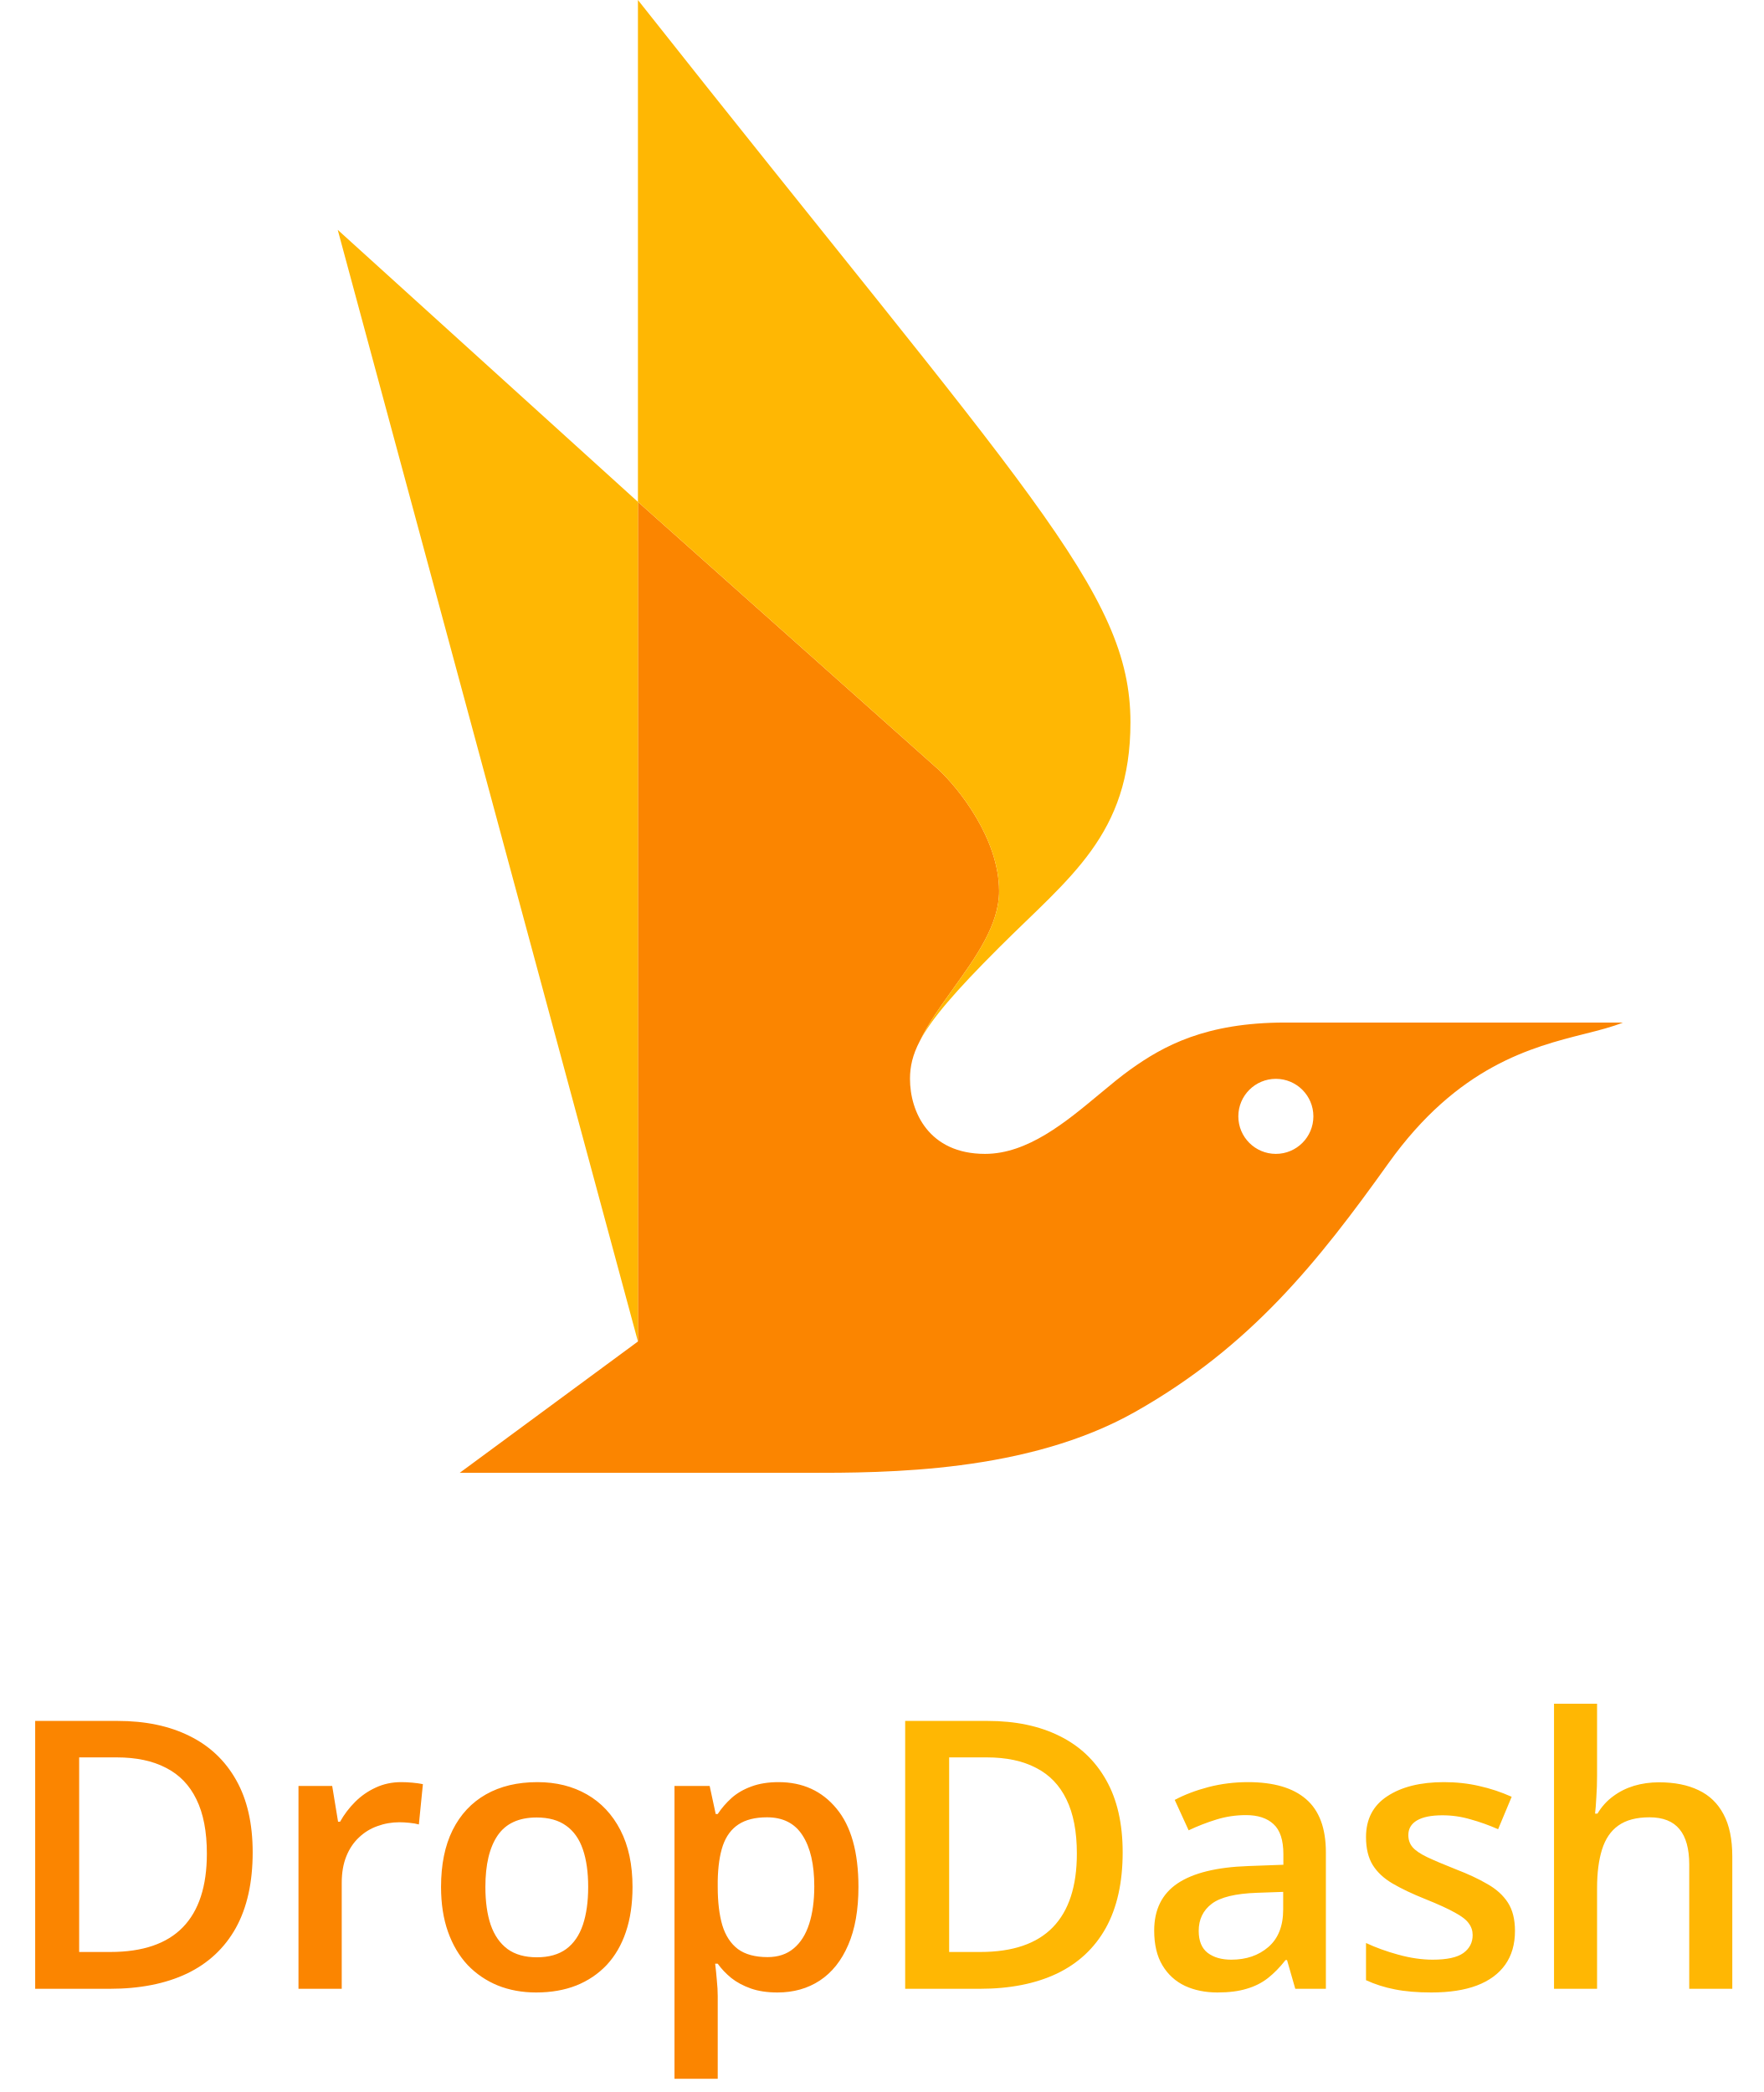
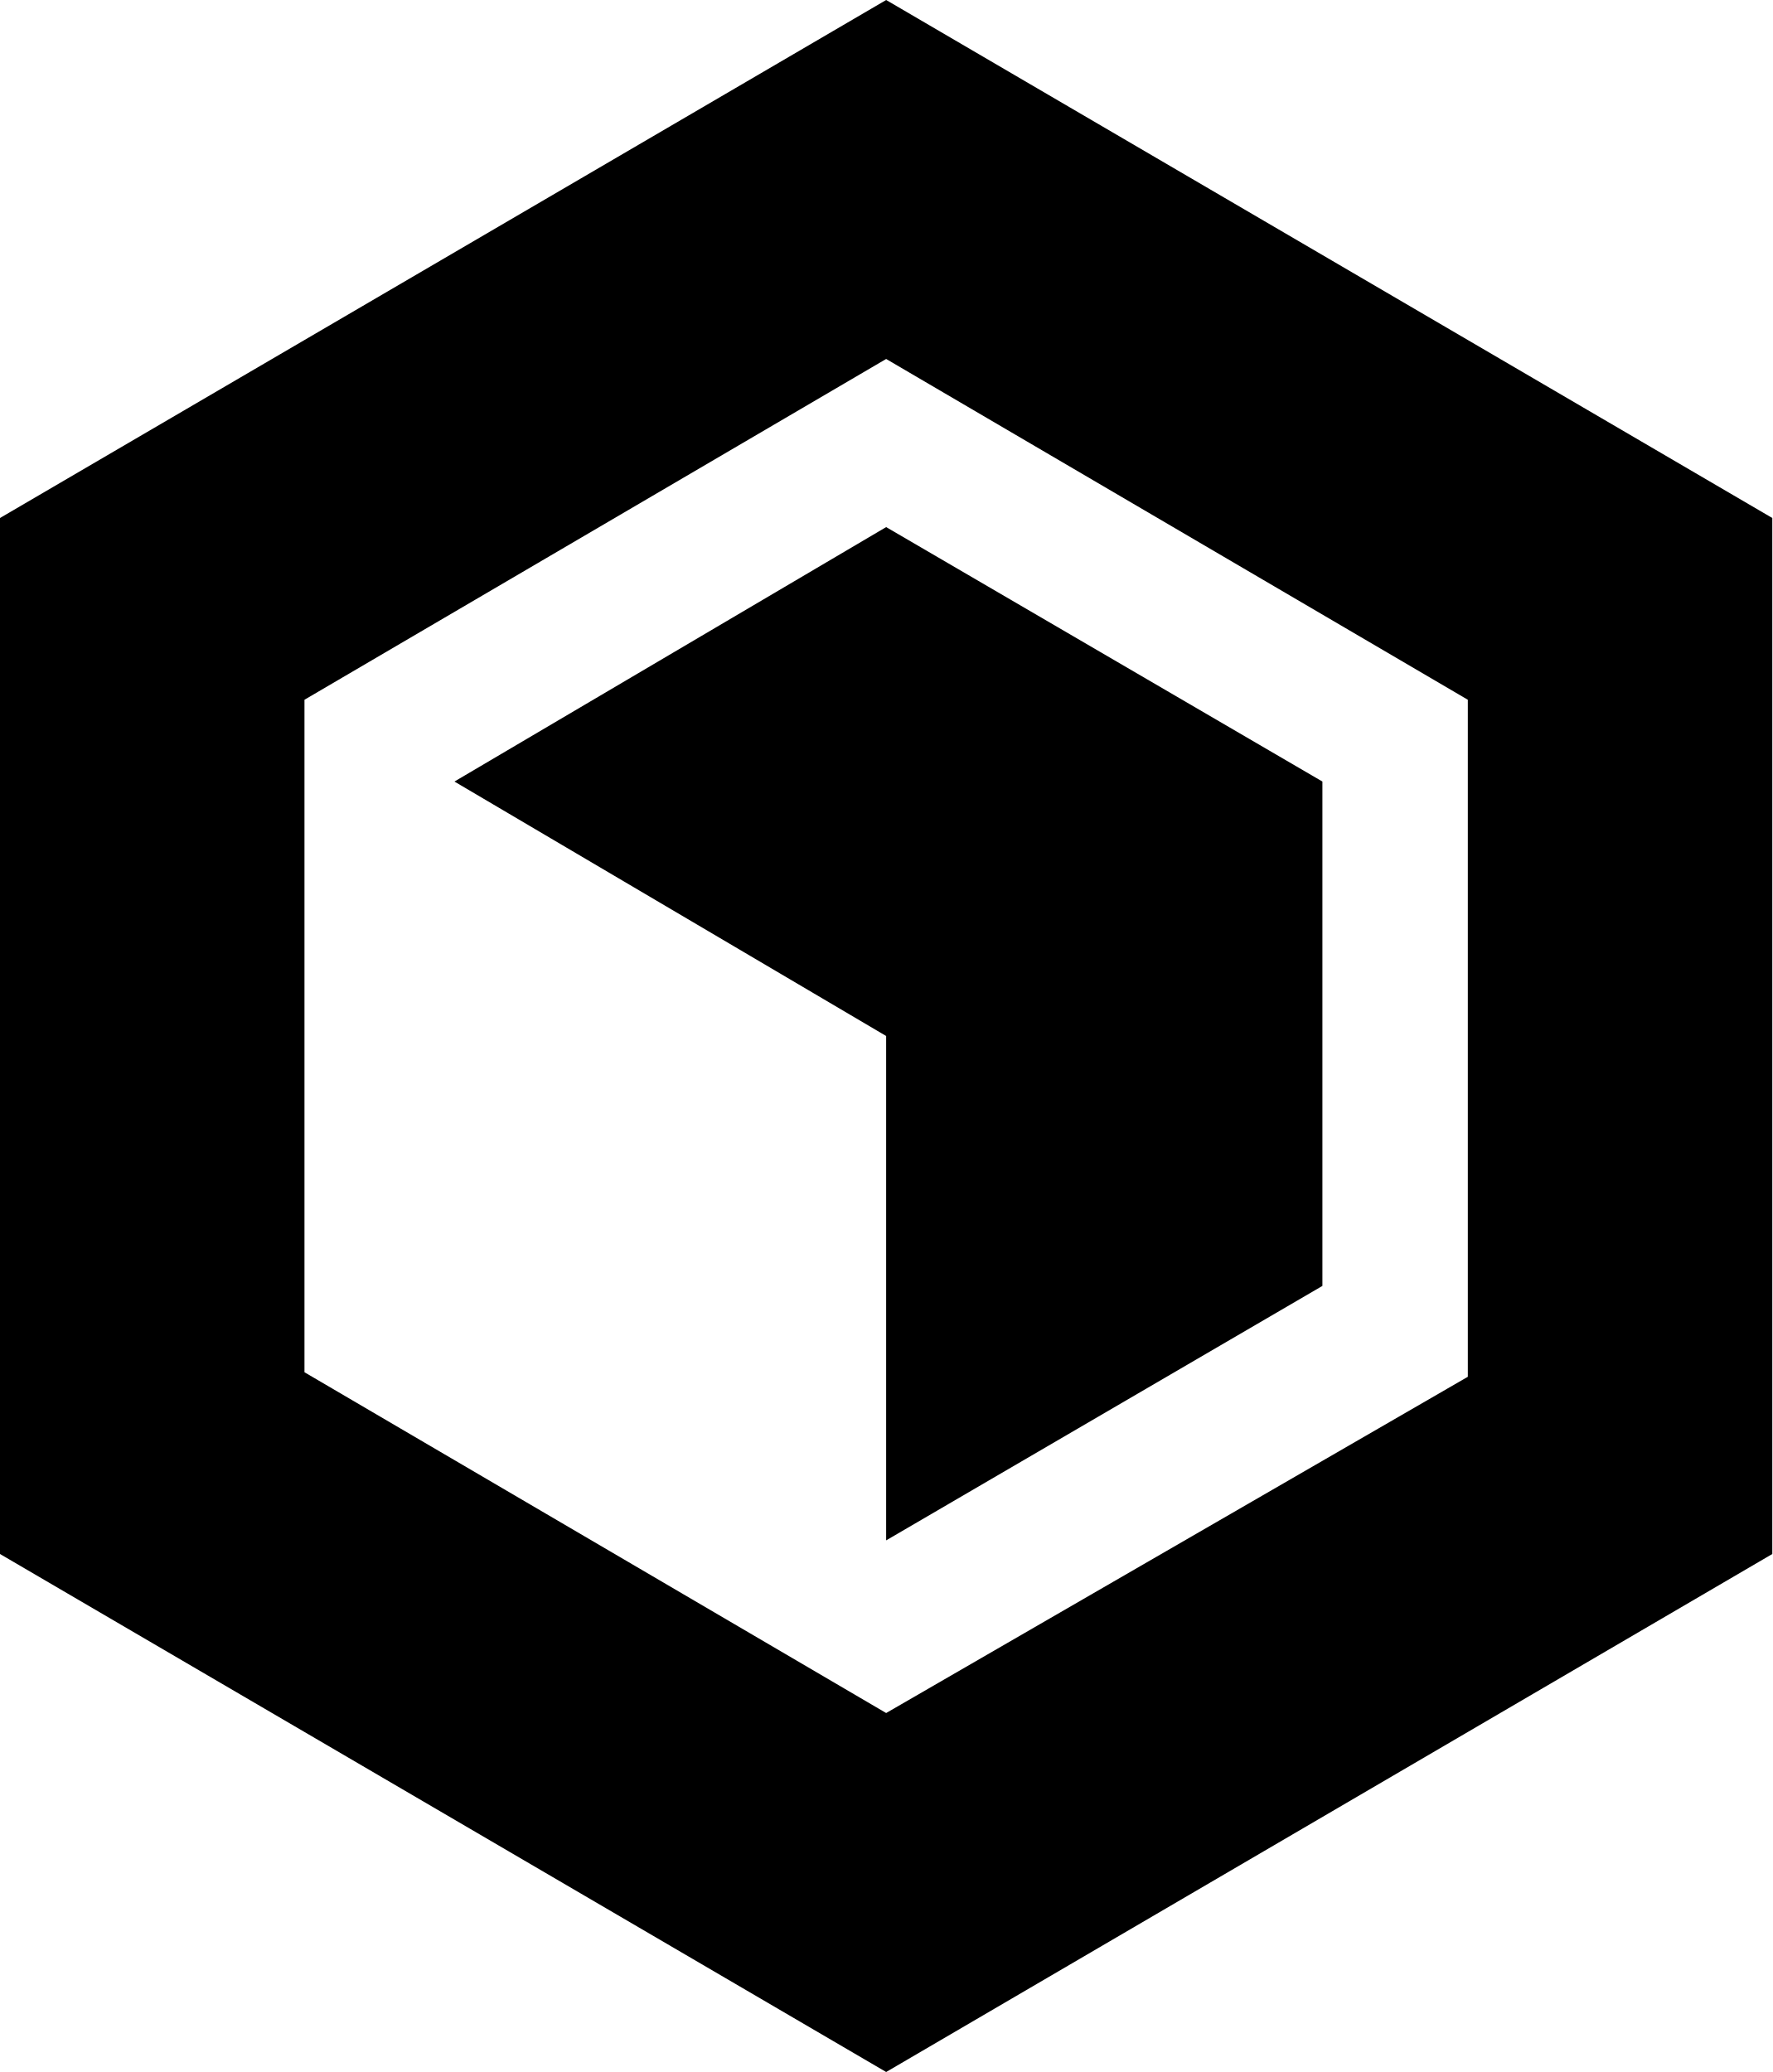
- <svg xmlns="http://www.w3.org/2000/svg" width="188" height="223" viewBox="0 0 188 223" fill="none">
-   <path fill-rule="evenodd" clip-rule="evenodd" d="M137 109H173C171.85 109.467 170.472 109.815 168.925 110.205C163.299 111.624 155.421 113.611 148 124C140.5 134.5 133.319 143.537 121 150.5C109.5 157 94.5 157 86 157H49L68 143V53.5L100 82C102.167 84 106.5 89.4 106.5 95C106.5 98.565 104.036 102 101.618 105.372L101.618 105.372C100.26 107.266 98.915 109.14 98.031 111.005C97.282 112.443 97 113.686 97 115C97 118.5 99 123 105 123C109.544 123 113.615 119.609 117.202 116.622C118.351 115.665 119.451 114.75 120.5 114C124 111.5 128.5 109 137 109ZM136 123C138.209 123 140 121.209 140 119C140 116.791 138.209 115 136 115C133.791 115 132 116.791 132 119C132 121.209 133.791 123 136 123Z" fill="#FB8500" />
-   <path d="M106.5 101C114 93.5 120.5 89 120.5 77C120.5 63 109.5 52.5 68 0V53.5L100 82C102.167 84 106.5 89.4 106.5 95C106.5 98.565 104.036 102 101.618 105.372C100.26 107.266 98.915 109.14 98.031 111.005C99.277 108.613 101.815 105.684 106.5 101Z" fill="#FFB703" />
-   <path d="M68 143L36 24.5L68 53.5V143Z" fill="#FFB703" />
-   <path d="M26.934 197.449C26.934 200.665 26.335 203.354 25.137 205.516C23.939 207.664 22.201 209.285 19.922 210.379C17.643 211.46 14.896 212 11.68 212H3.75V183.445H12.539C15.495 183.445 18.047 183.979 20.195 185.047C22.344 186.102 24.004 187.671 25.176 189.754C26.348 191.824 26.934 194.389 26.934 197.449ZM22.051 197.586C22.051 195.242 21.68 193.315 20.938 191.805C20.208 190.294 19.128 189.174 17.695 188.445C16.276 187.703 14.525 187.332 12.441 187.332H8.438V208.074H11.758C15.208 208.074 17.787 207.195 19.492 205.438C21.198 203.68 22.051 201.062 22.051 197.586ZM42.774 189.969C43.139 189.969 43.536 189.988 43.966 190.027C44.395 190.066 44.766 190.118 45.079 190.184L44.649 194.48C44.376 194.402 44.037 194.344 43.634 194.305C43.243 194.266 42.891 194.246 42.579 194.246C41.759 194.246 40.977 194.383 40.235 194.656C39.493 194.917 38.835 195.32 38.263 195.867C37.69 196.401 37.24 197.072 36.915 197.879C36.589 198.686 36.427 199.624 36.427 200.691V212H31.817V190.379H35.411L36.036 194.188H36.251C36.681 193.419 37.214 192.716 37.852 192.078C38.49 191.44 39.219 190.932 40.04 190.555C40.873 190.164 41.785 189.969 42.774 189.969ZM67.423 201.141C67.423 202.938 67.189 204.533 66.72 205.926C66.252 207.319 65.568 208.497 64.669 209.461C63.771 210.411 62.69 211.141 61.427 211.648C60.164 212.143 58.739 212.391 57.15 212.391C55.666 212.391 54.305 212.143 53.068 211.648C51.831 211.141 50.757 210.411 49.845 209.461C48.947 208.497 48.25 207.319 47.755 205.926C47.261 204.533 47.013 202.938 47.013 201.141C47.013 198.758 47.423 196.74 48.244 195.086C49.077 193.419 50.262 192.15 51.798 191.277C53.335 190.405 55.164 189.969 57.287 189.969C59.279 189.969 61.037 190.405 62.56 191.277C64.084 192.15 65.275 193.419 66.134 195.086C66.994 196.753 67.423 198.771 67.423 201.141ZM51.74 201.141C51.74 202.716 51.929 204.064 52.306 205.184C52.697 206.303 53.296 207.163 54.103 207.762C54.91 208.348 55.952 208.641 57.228 208.641C58.504 208.641 59.546 208.348 60.353 207.762C61.16 207.163 61.753 206.303 62.13 205.184C62.508 204.064 62.697 202.716 62.697 201.141C62.697 199.565 62.508 198.23 62.13 197.137C61.753 196.03 61.16 195.19 60.353 194.617C59.546 194.031 58.498 193.738 57.209 193.738C55.308 193.738 53.921 194.376 53.048 195.652C52.176 196.928 51.74 198.758 51.74 201.141ZM82.991 189.969C85.556 189.969 87.613 190.906 89.162 192.781C90.725 194.656 91.506 197.443 91.506 201.141C91.506 203.589 91.142 205.652 90.412 207.332C89.696 208.999 88.687 210.262 87.385 211.121C86.096 211.967 84.592 212.391 82.873 212.391C81.78 212.391 80.829 212.247 80.022 211.961C79.215 211.674 78.525 211.303 77.952 210.848C77.379 210.379 76.897 209.871 76.506 209.324H76.233C76.298 209.845 76.356 210.424 76.409 211.062C76.474 211.688 76.506 212.26 76.506 212.781V221.59H71.897V190.379H75.647L76.291 193.367H76.506C76.91 192.755 77.398 192.189 77.971 191.668C78.557 191.147 79.26 190.737 80.081 190.438C80.914 190.125 81.884 189.969 82.991 189.969ZM81.76 193.719C80.497 193.719 79.481 193.973 78.713 194.48C77.958 194.975 77.405 195.724 77.053 196.727C76.715 197.729 76.532 198.986 76.506 200.496V201.141C76.506 202.742 76.669 204.103 76.995 205.223C77.333 206.329 77.886 207.176 78.655 207.762C79.436 208.335 80.491 208.621 81.819 208.621C82.939 208.621 83.863 208.315 84.592 207.703C85.334 207.091 85.888 206.219 86.252 205.086C86.617 203.953 86.799 202.618 86.799 201.082C86.799 198.751 86.383 196.941 85.549 195.652C84.729 194.363 83.466 193.719 81.76 193.719Z" fill="#FB8500" />
-   <path d="M119.671 197.449C119.671 200.665 119.072 203.354 117.874 205.516C116.676 207.664 114.938 209.285 112.659 210.379C110.381 211.46 107.633 212 104.417 212H96.487V183.445H105.277C108.232 183.445 110.784 183.979 112.933 185.047C115.081 186.102 116.741 187.671 117.913 189.754C119.085 191.824 119.671 194.389 119.671 197.449ZM114.788 197.586C114.788 195.242 114.417 193.315 113.675 191.805C112.946 190.294 111.865 189.174 110.433 188.445C109.014 187.703 107.262 187.332 105.179 187.332H101.175V208.074H104.495C107.946 208.074 110.524 207.195 112.23 205.438C113.935 203.68 114.788 201.062 114.788 197.586ZM133.031 189.969C135.766 189.969 137.829 190.574 139.223 191.785C140.629 192.996 141.332 194.884 141.332 197.449V212H138.07L137.191 208.934H137.035C136.423 209.715 135.792 210.359 135.141 210.867C134.49 211.375 133.734 211.753 132.875 212C132.029 212.26 130.993 212.391 129.77 212.391C128.48 212.391 127.328 212.156 126.312 211.688C125.297 211.206 124.496 210.477 123.91 209.5C123.324 208.523 123.031 207.286 123.031 205.789C123.031 203.562 123.858 201.889 125.512 200.77C127.178 199.65 129.691 199.031 133.051 198.914L136.801 198.777V197.645C136.801 196.147 136.449 195.079 135.746 194.441C135.056 193.803 134.079 193.484 132.816 193.484C131.736 193.484 130.688 193.641 129.672 193.953C128.656 194.266 127.667 194.65 126.703 195.105L125.219 191.863C126.273 191.303 127.471 190.848 128.812 190.496C130.167 190.145 131.573 189.969 133.031 189.969ZM136.781 201.668L133.988 201.766C131.697 201.844 130.089 202.234 129.164 202.938C128.24 203.641 127.777 204.604 127.777 205.828C127.777 206.896 128.096 207.677 128.734 208.172C129.372 208.654 130.212 208.895 131.254 208.895C132.842 208.895 134.158 208.445 135.199 207.547C136.254 206.635 136.781 205.301 136.781 203.543V201.668ZM161.489 205.828C161.489 207.247 161.144 208.445 160.454 209.422C159.764 210.398 158.755 211.141 157.427 211.648C156.111 212.143 154.497 212.391 152.583 212.391C151.072 212.391 149.77 212.28 148.677 212.059C147.596 211.85 146.574 211.525 145.61 211.082V207.117C146.639 207.599 147.791 208.016 149.067 208.367C150.356 208.719 151.574 208.895 152.72 208.895C154.23 208.895 155.317 208.66 155.981 208.191C156.645 207.71 156.977 207.072 156.977 206.277C156.977 205.809 156.841 205.392 156.567 205.027C156.307 204.65 155.812 204.266 155.083 203.875C154.367 203.471 153.312 202.99 151.919 202.43C150.552 201.883 149.399 201.336 148.462 200.789C147.524 200.242 146.815 199.585 146.333 198.816C145.851 198.035 145.61 197.039 145.61 195.828C145.61 193.914 146.365 192.462 147.876 191.473C149.399 190.47 151.411 189.969 153.911 189.969C155.239 189.969 156.489 190.105 157.661 190.379C158.846 190.639 160.005 191.023 161.137 191.531L159.692 194.988C158.716 194.559 157.733 194.207 156.743 193.934C155.766 193.647 154.77 193.504 153.755 193.504C152.57 193.504 151.665 193.686 151.04 194.051C150.428 194.415 150.122 194.936 150.122 195.613C150.122 196.121 150.272 196.551 150.571 196.902C150.871 197.254 151.385 197.605 152.114 197.957C152.856 198.309 153.885 198.745 155.2 199.266C156.489 199.76 157.602 200.281 158.54 200.828C159.49 201.362 160.22 202.02 160.727 202.801C161.235 203.582 161.489 204.591 161.489 205.828ZM170.24 181.609V189.246C170.24 190.04 170.214 190.815 170.162 191.57C170.123 192.326 170.077 192.911 170.025 193.328H170.279C170.735 192.573 171.295 191.954 171.959 191.473C172.623 190.978 173.365 190.607 174.185 190.359C175.018 190.112 175.904 189.988 176.841 189.988C178.495 189.988 179.901 190.268 181.06 190.828C182.219 191.375 183.104 192.228 183.716 193.387C184.341 194.546 184.654 196.049 184.654 197.898V212H180.064V198.758C180.064 197.078 179.719 195.822 179.029 194.988C178.339 194.142 177.271 193.719 175.826 193.719C174.433 193.719 173.326 194.012 172.505 194.598C171.698 195.171 171.119 196.023 170.767 197.156C170.416 198.276 170.24 199.643 170.24 201.258V212H165.65V181.609H170.24Z" fill="#FFB703" />
+ <svg xmlns="http://www.w3.org/2000/svg" width="219" height="256" viewBox="0 0 219 256" fill="none">
+   <path fill-rule="evenodd" clip-rule="evenodd" d="M0 64L109.474 0L218.947 64V192L109.474 256L0 192V64ZM109.474 44.351L37.614 86.456V169.544L109.474 211.649L181.333 170.105V86.456L109.474 44.351Z" fill="black" />
+   <path d="M109.474 65.123L163.368 96.561V158.877L109.474 190.316V128L56.14 96.561L109.474 65.123Z" fill="black" />
</svg>
